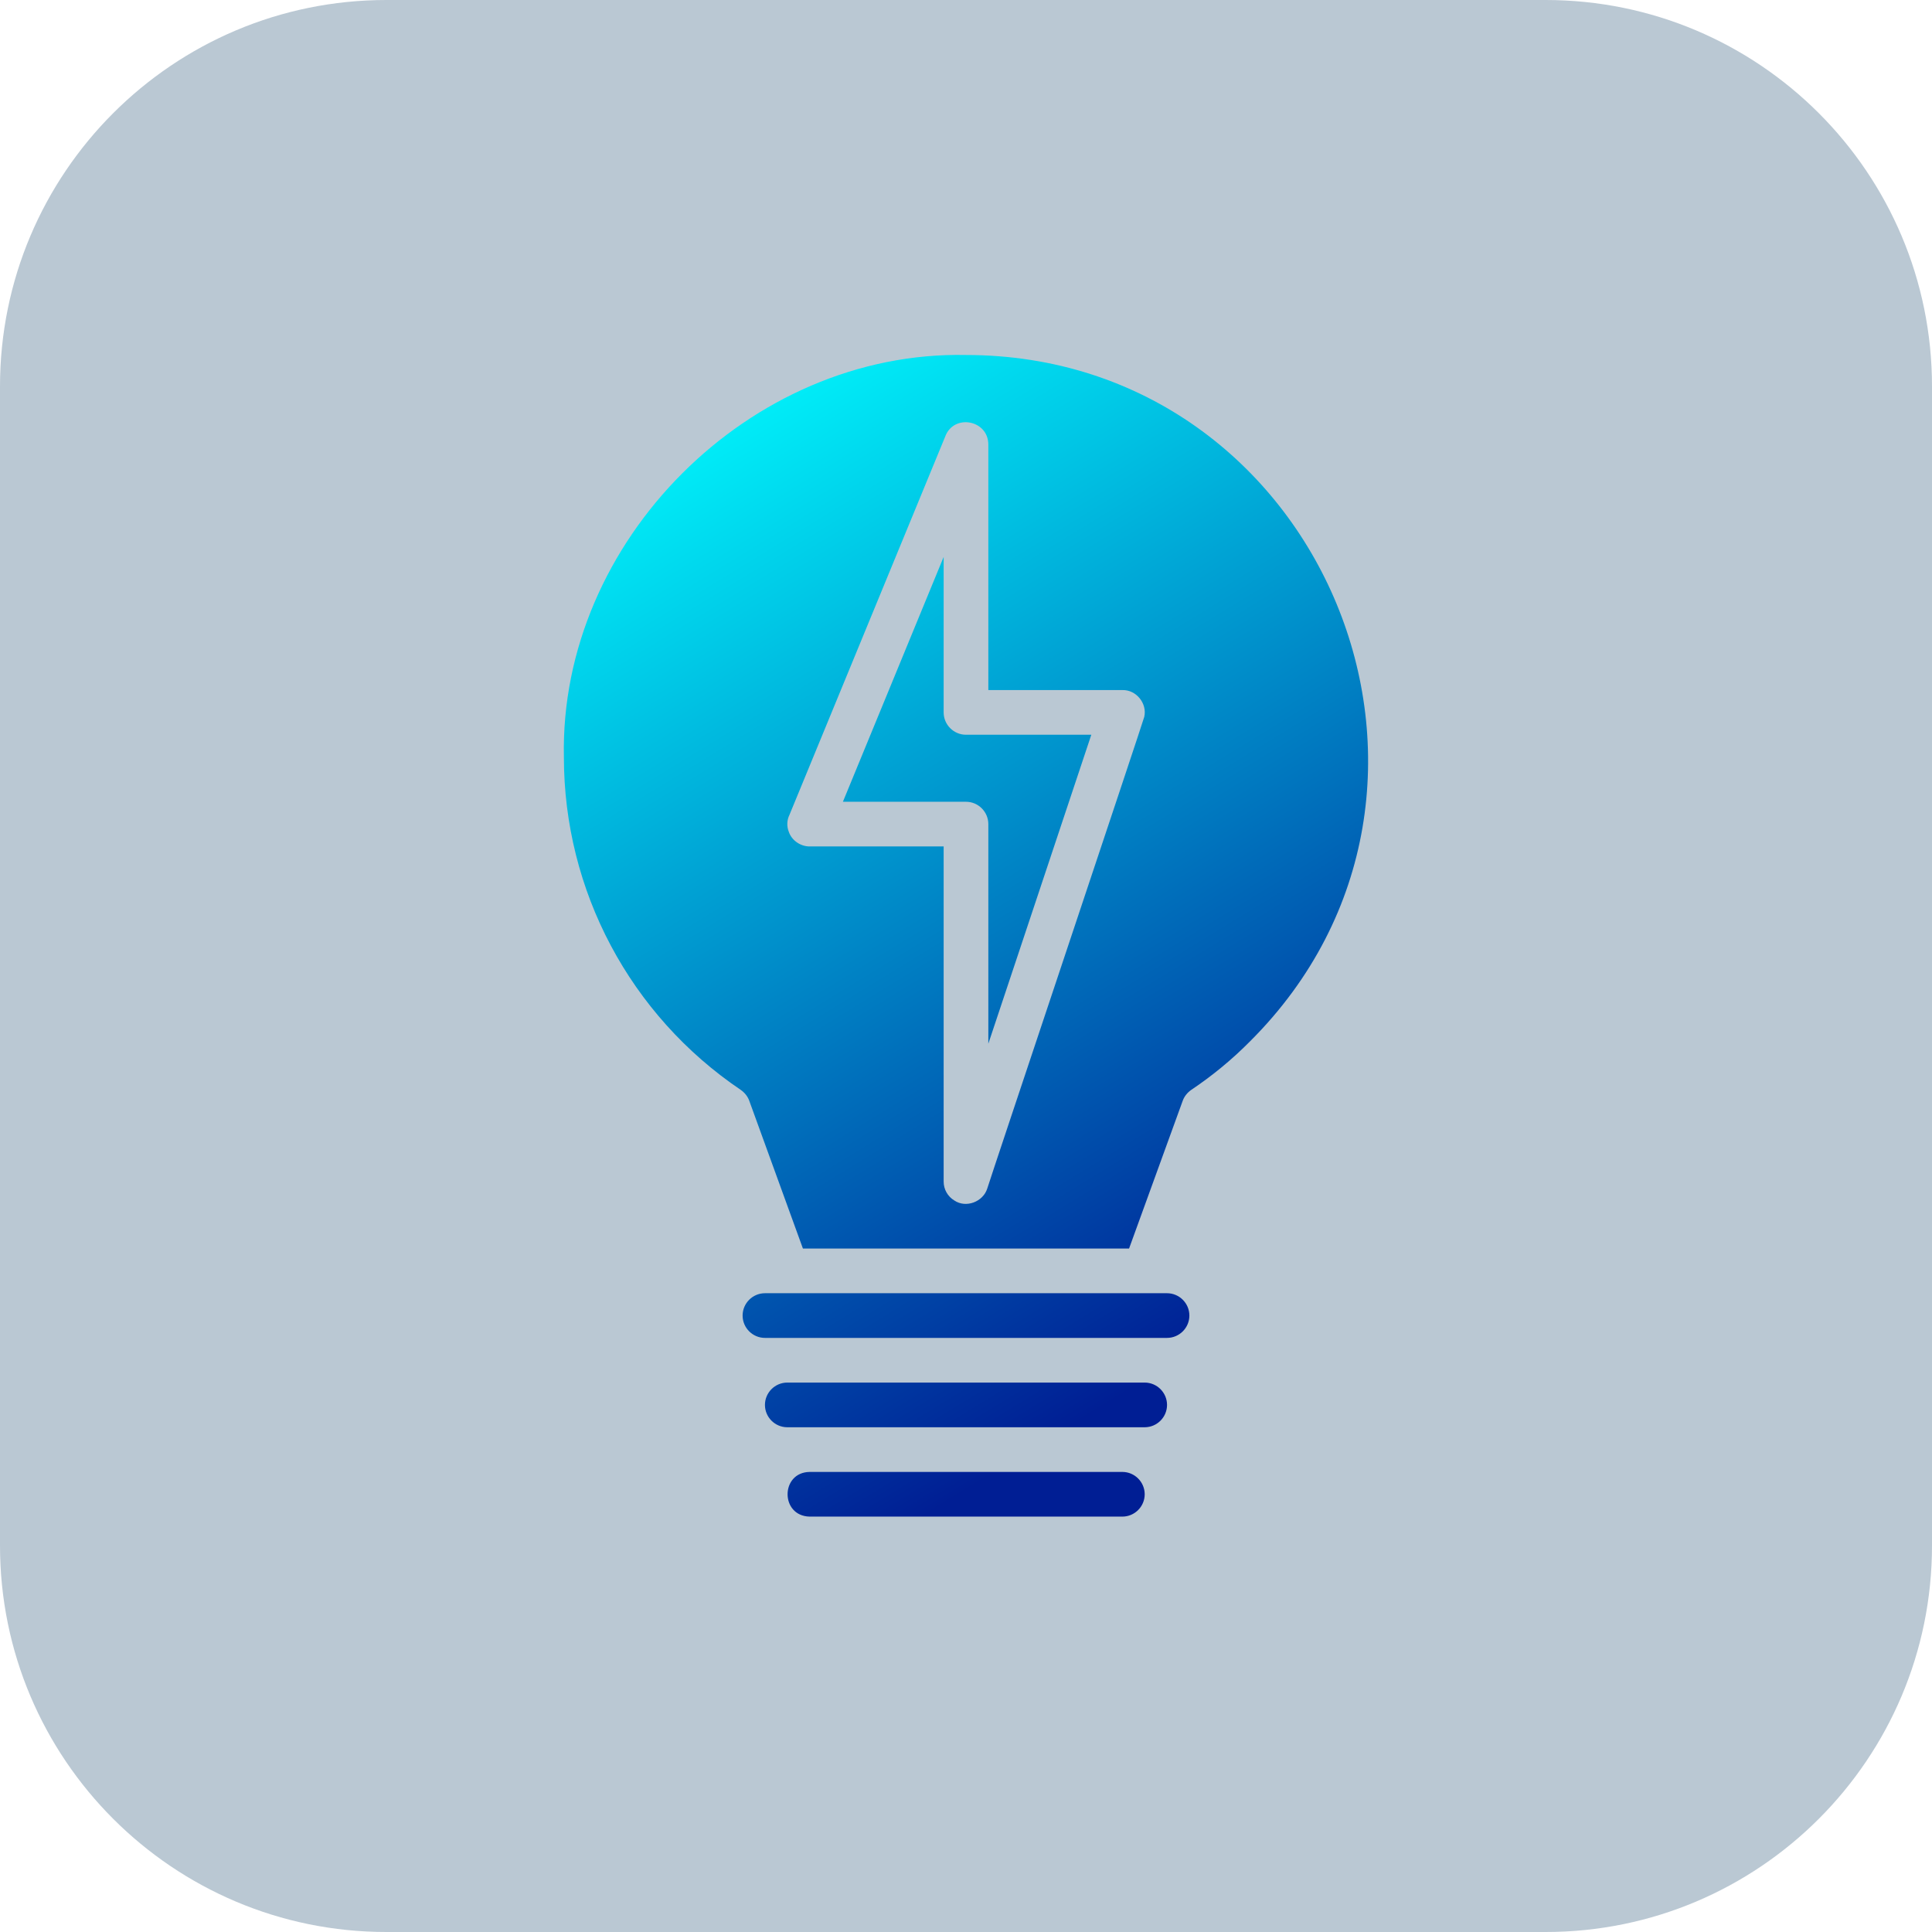
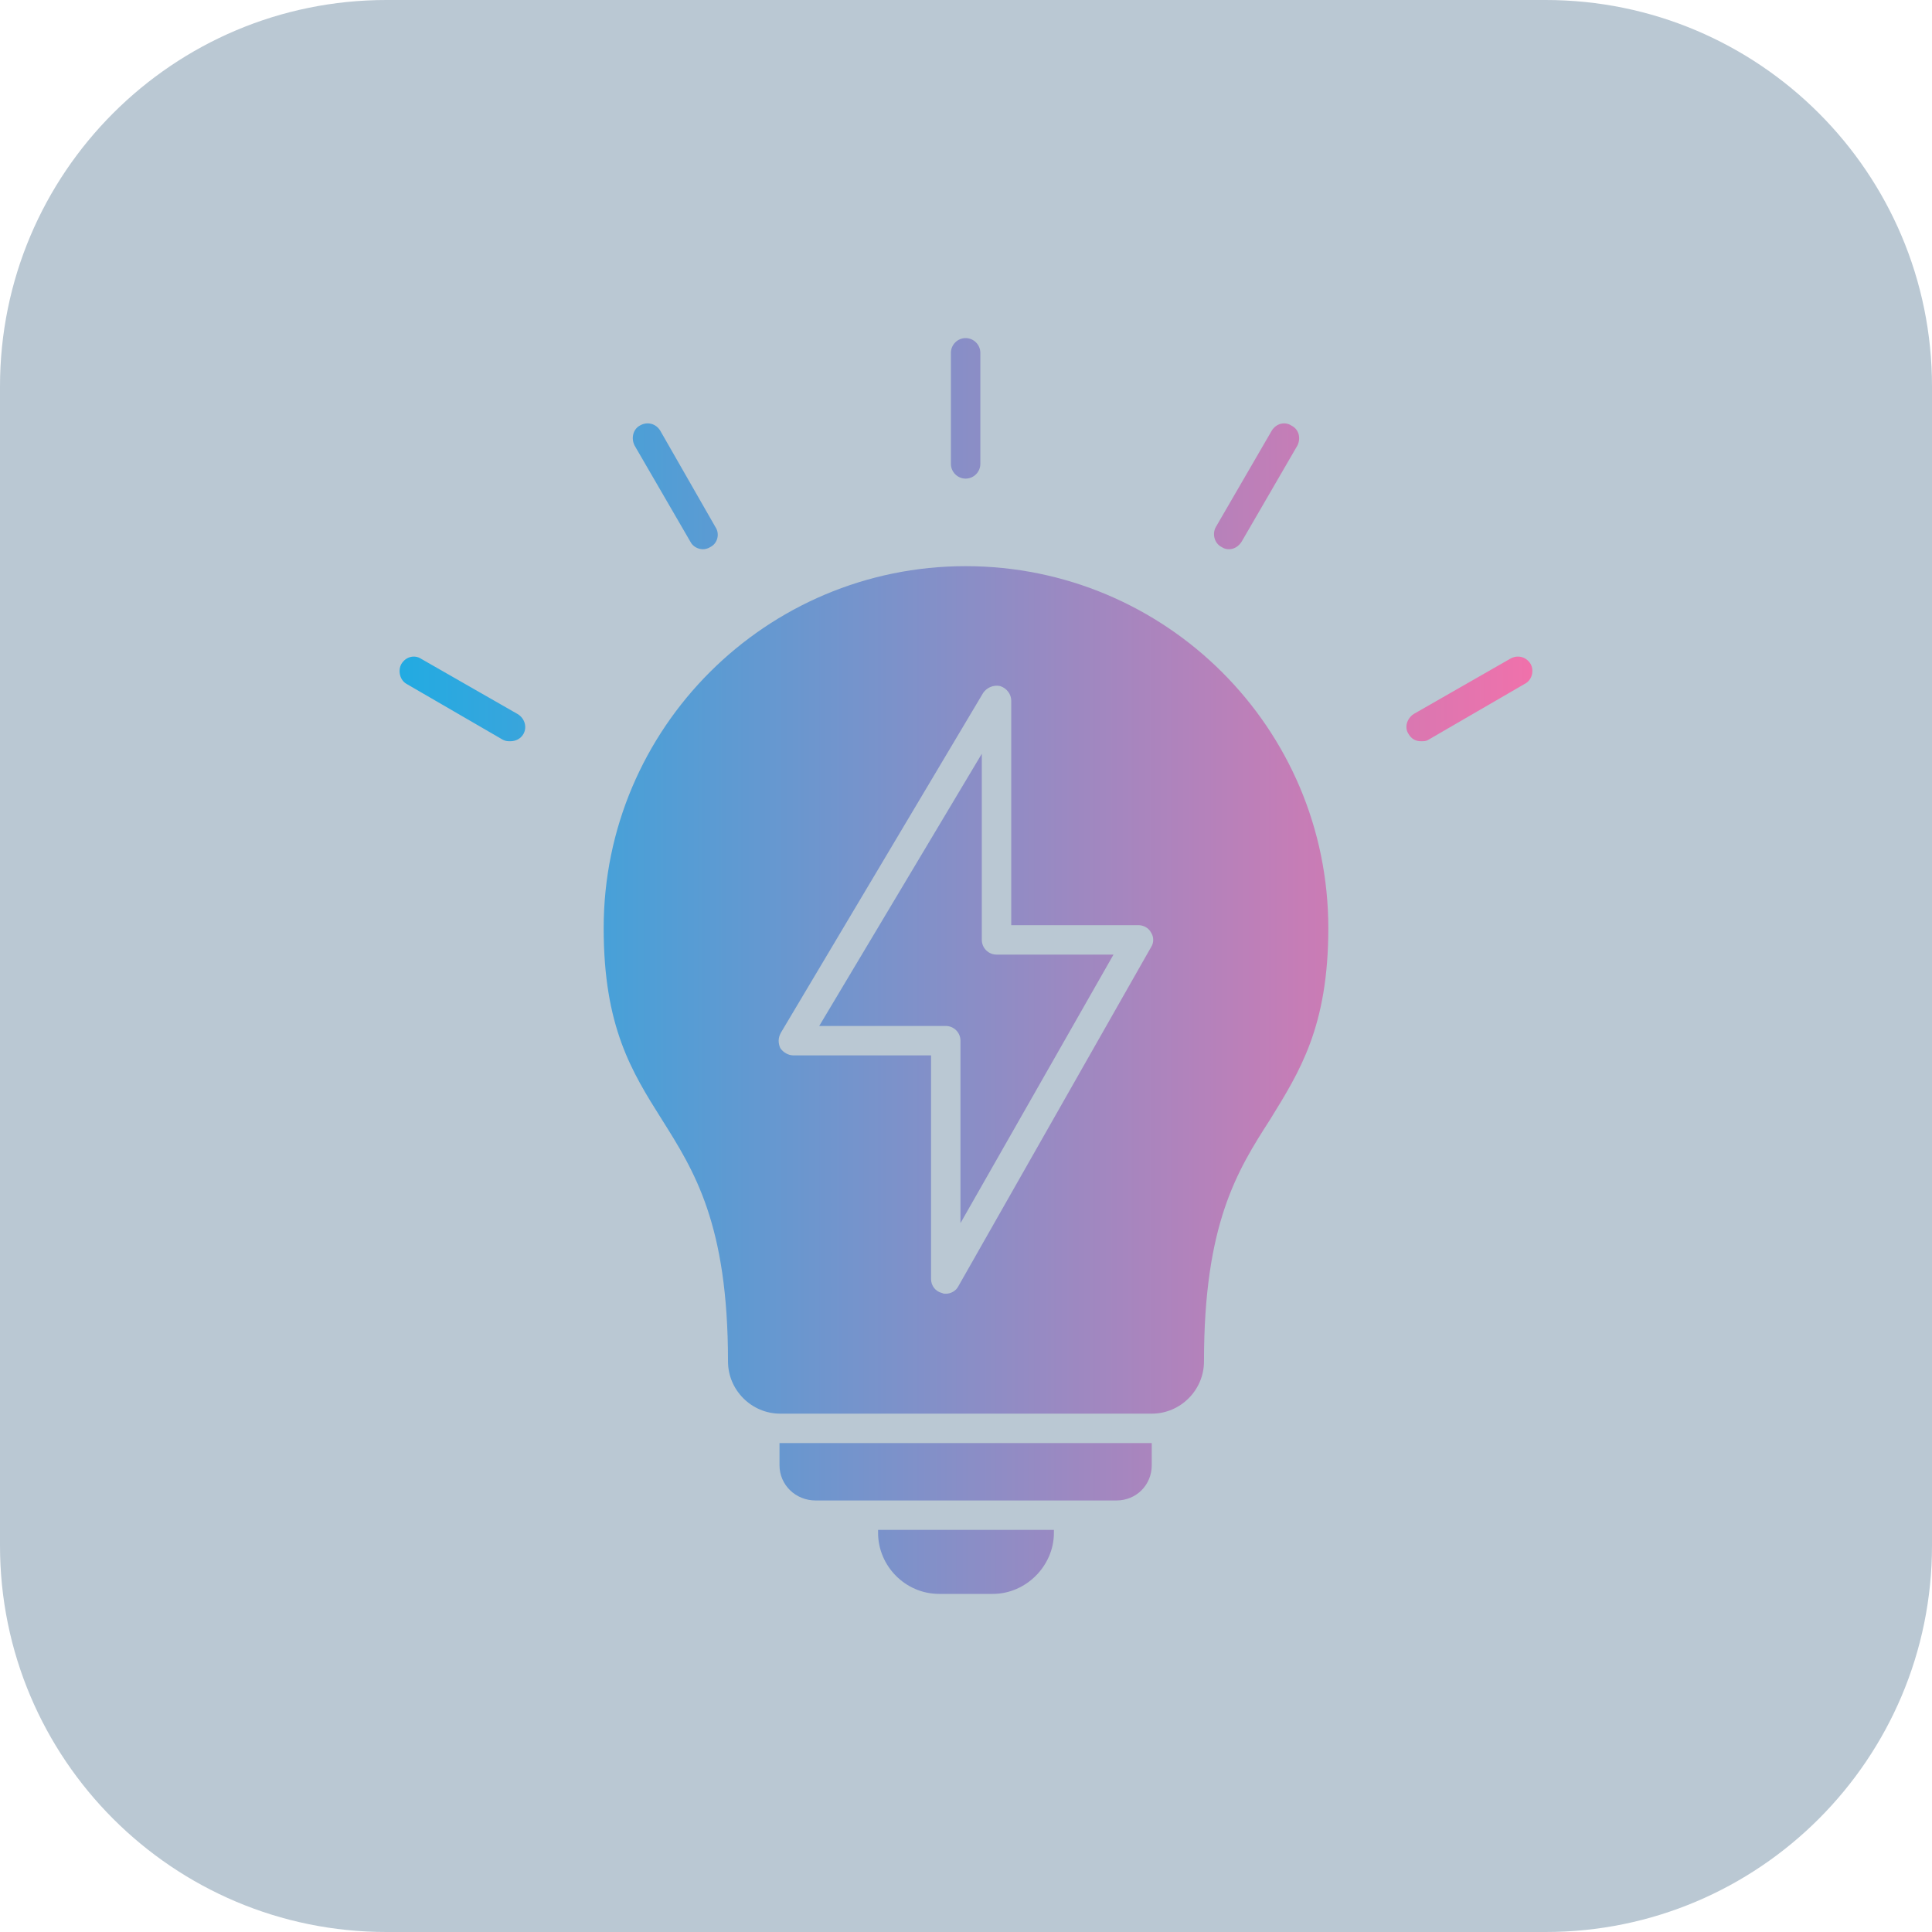
- <svg xmlns="http://www.w3.org/2000/svg" xmlns:xlink="http://www.w3.org/1999/xlink" version="1.1" width="512" height="512" x="0" y="0" viewBox="0 0 64 64" style="enable-background:new 0 0 512 512" xml:space="preserve">
-   <rect width="64" height="64" rx="12.8" ry="12.8" fill="#bac8d3" shape="rounded" />
-   <g transform="matrix(0.74,0,0,0.74,8.319669,8.059552)">
-     <linearGradient id="a" x1="7.82" x2="33.72" y1="12.51" y2="54.81" gradientUnits="userSpaceOnUse">
-       <stop offset="0" stop-color="#00fcff" />
-       <stop offset="1" stop-color="#001e94" />
+ <svg xmlns="http://www.w3.org/2000/svg" version="1.1" width="512" height="512" x="0" y="0" viewBox="0 0 1707 1707" style="enable-background:new 0 0 512 512" xml:space="preserve" fill-rule="evenodd">
+   <rect width="1707" height="1707" rx="341.4" ry="341.4" fill="#bac8d3" shape="rounded" />
+   <g transform="matrix(0.65,0,0,0.65,298.7192,298.725)">
+     <linearGradient id="a" x1="1623.26" x2="83.413" y1="853.331" y2="853.331" gradientUnits="userSpaceOnUse">
+       <stop offset="0" stop-color="#f071ab" />
+       <stop offset="1" stop-color="#22abe2" />
    </linearGradient>
-     <linearGradient xlink:href="#a" id="b" x1="6.04" x2="31.94" y1="13.61" y2="55.9" />
-     <linearGradient xlink:href="#a" id="c" x1="9.6" x2="35.5" y1="11.42" y2="53.72" />
-     <linearGradient xlink:href="#a" id="d" x1="20.51" x2="46.41" y1="4.75" y2="47.04" />
-     <linearGradient xlink:href="#a" id="e" x1="20.72" x2="46.62" y1="4.62" y2="46.91" />
-     <path fill="url(#a)" d="M41 52c0-.55-.45-1-1-1H24c-.55 0-1 .45-1 1s.45 1 1 1h16c.55 0 1-.45 1-1z" opacity="1" data-original="url(#a)" />
-     <path fill="url(#b)" d="M25 55c-1.31.02-1.32 1.97 0 2h14c.55 0 1-.45 1-1s-.45-1-1-1z" opacity="1" data-original="url(#b)" />
-     <path fill="url(#c)" d="M42 48c0-.55-.45-1-1-1H23c-.55 0-1 .45-1 1s.45 1 1 1h18c.55 0 1-.45 1-1z" opacity="1" data-original="url(#c)" />
-     <path fill="url(#d)" d="M31 21v-6.96L26.49 25H32c.55 0 1 .45 1 1v9.83L37.61 22H32c-.55 0-1-.45-1-1z" opacity="1" data-original="url(#d)" />
-     <path fill="url(#e)" d="M44.72 35.72C56.03 24.44 47.96 5.01 32 5c-9.67-.2-18.2 8.33-18 18 0 5.98 2.96 11.55 7.92 14.9.17.12.31.29.38.49L24.7 45h14.6l2.4-6.61c.07-.2.21-.37.38-.49.94-.63 1.83-1.36 2.64-2.18zM39.98 21.2c-.03.16-6.99 20.95-7.03 21.12-.19.59-.95.88-1.47.53A.986.986 0 0 1 31 42V27h-6c-.41 0-.8-.27-.93-.65a.94.94 0 0 1 .03-.77l6.97-16.93c.38-1.03 1.92-.75 1.93.35v11h6c.62-.02 1.12.6.98 1.2z" opacity="1" data-original="url(#e)" />
+     <path fill="url(#a)" d="M1106 1462H601c-39 0-71-32-71-71 0-187-46-259-90-329-41-65-79-126-79-260 0-272 221-492 492-492 272 0 493 220 493 492 0 134-39 195-79 260-45 70-90 142-90 329 0 39-32 71-71 71zM496 287c-7 0-14-4-17-10l-76-131c-5-10-2-22 7-27 10-6 22-3 28 7l75 131c6 9 3 22-7 27-3 2-7 3-10 3zM234 548c-3 0-6 0-10-2L93 470c-9-5-12-18-7-27 6-10 18-13 27-7l131 75c10 6 13 18 8 27-4 7-11 10-18 10zm1238 0c-7 0-13-3-17-10-6-9-2-21 7-27l131-75c10-6 22-3 28 7 5 9 2 22-8 27l-131 76c-3 2-6 2-10 2zm-261-261c-4 0-7-1-10-3-10-5-13-18-8-27l76-131c6-10 18-13 27-7 10 5 13 17 8 27l-76 131c-4 6-10 10-17 10zm-358-96c-11 0-20-9-20-20V20c0-11 9-20 20-20s20 9 20 20v151c0 11-9 20-20 20zm37 1516h-73c-46 0-83-38-83-83v-4h239v4c0 45-38 83-83 83zm168-127H649c-27 0-49-21-49-48v-30h506v30c0 27-21 48-48 48zm-232-281c-2 0-3 0-5-1-9-2-15-10-15-19V975H619c-7 0-14-4-18-10-3-7-3-14 1-21l275-462c5-7 14-11 23-9 9 3 15 11 15 20v305h173c7 0 14 4 17 10 4 6 4 14 0 20l-262 461c-3 6-10 10-17 10zM654 935h172c11 0 20 9 20 20v248l208-365H895c-11 0-20-9-20-20V565z" opacity="1" data-original="url(#a)" />
  </g>
</svg>
